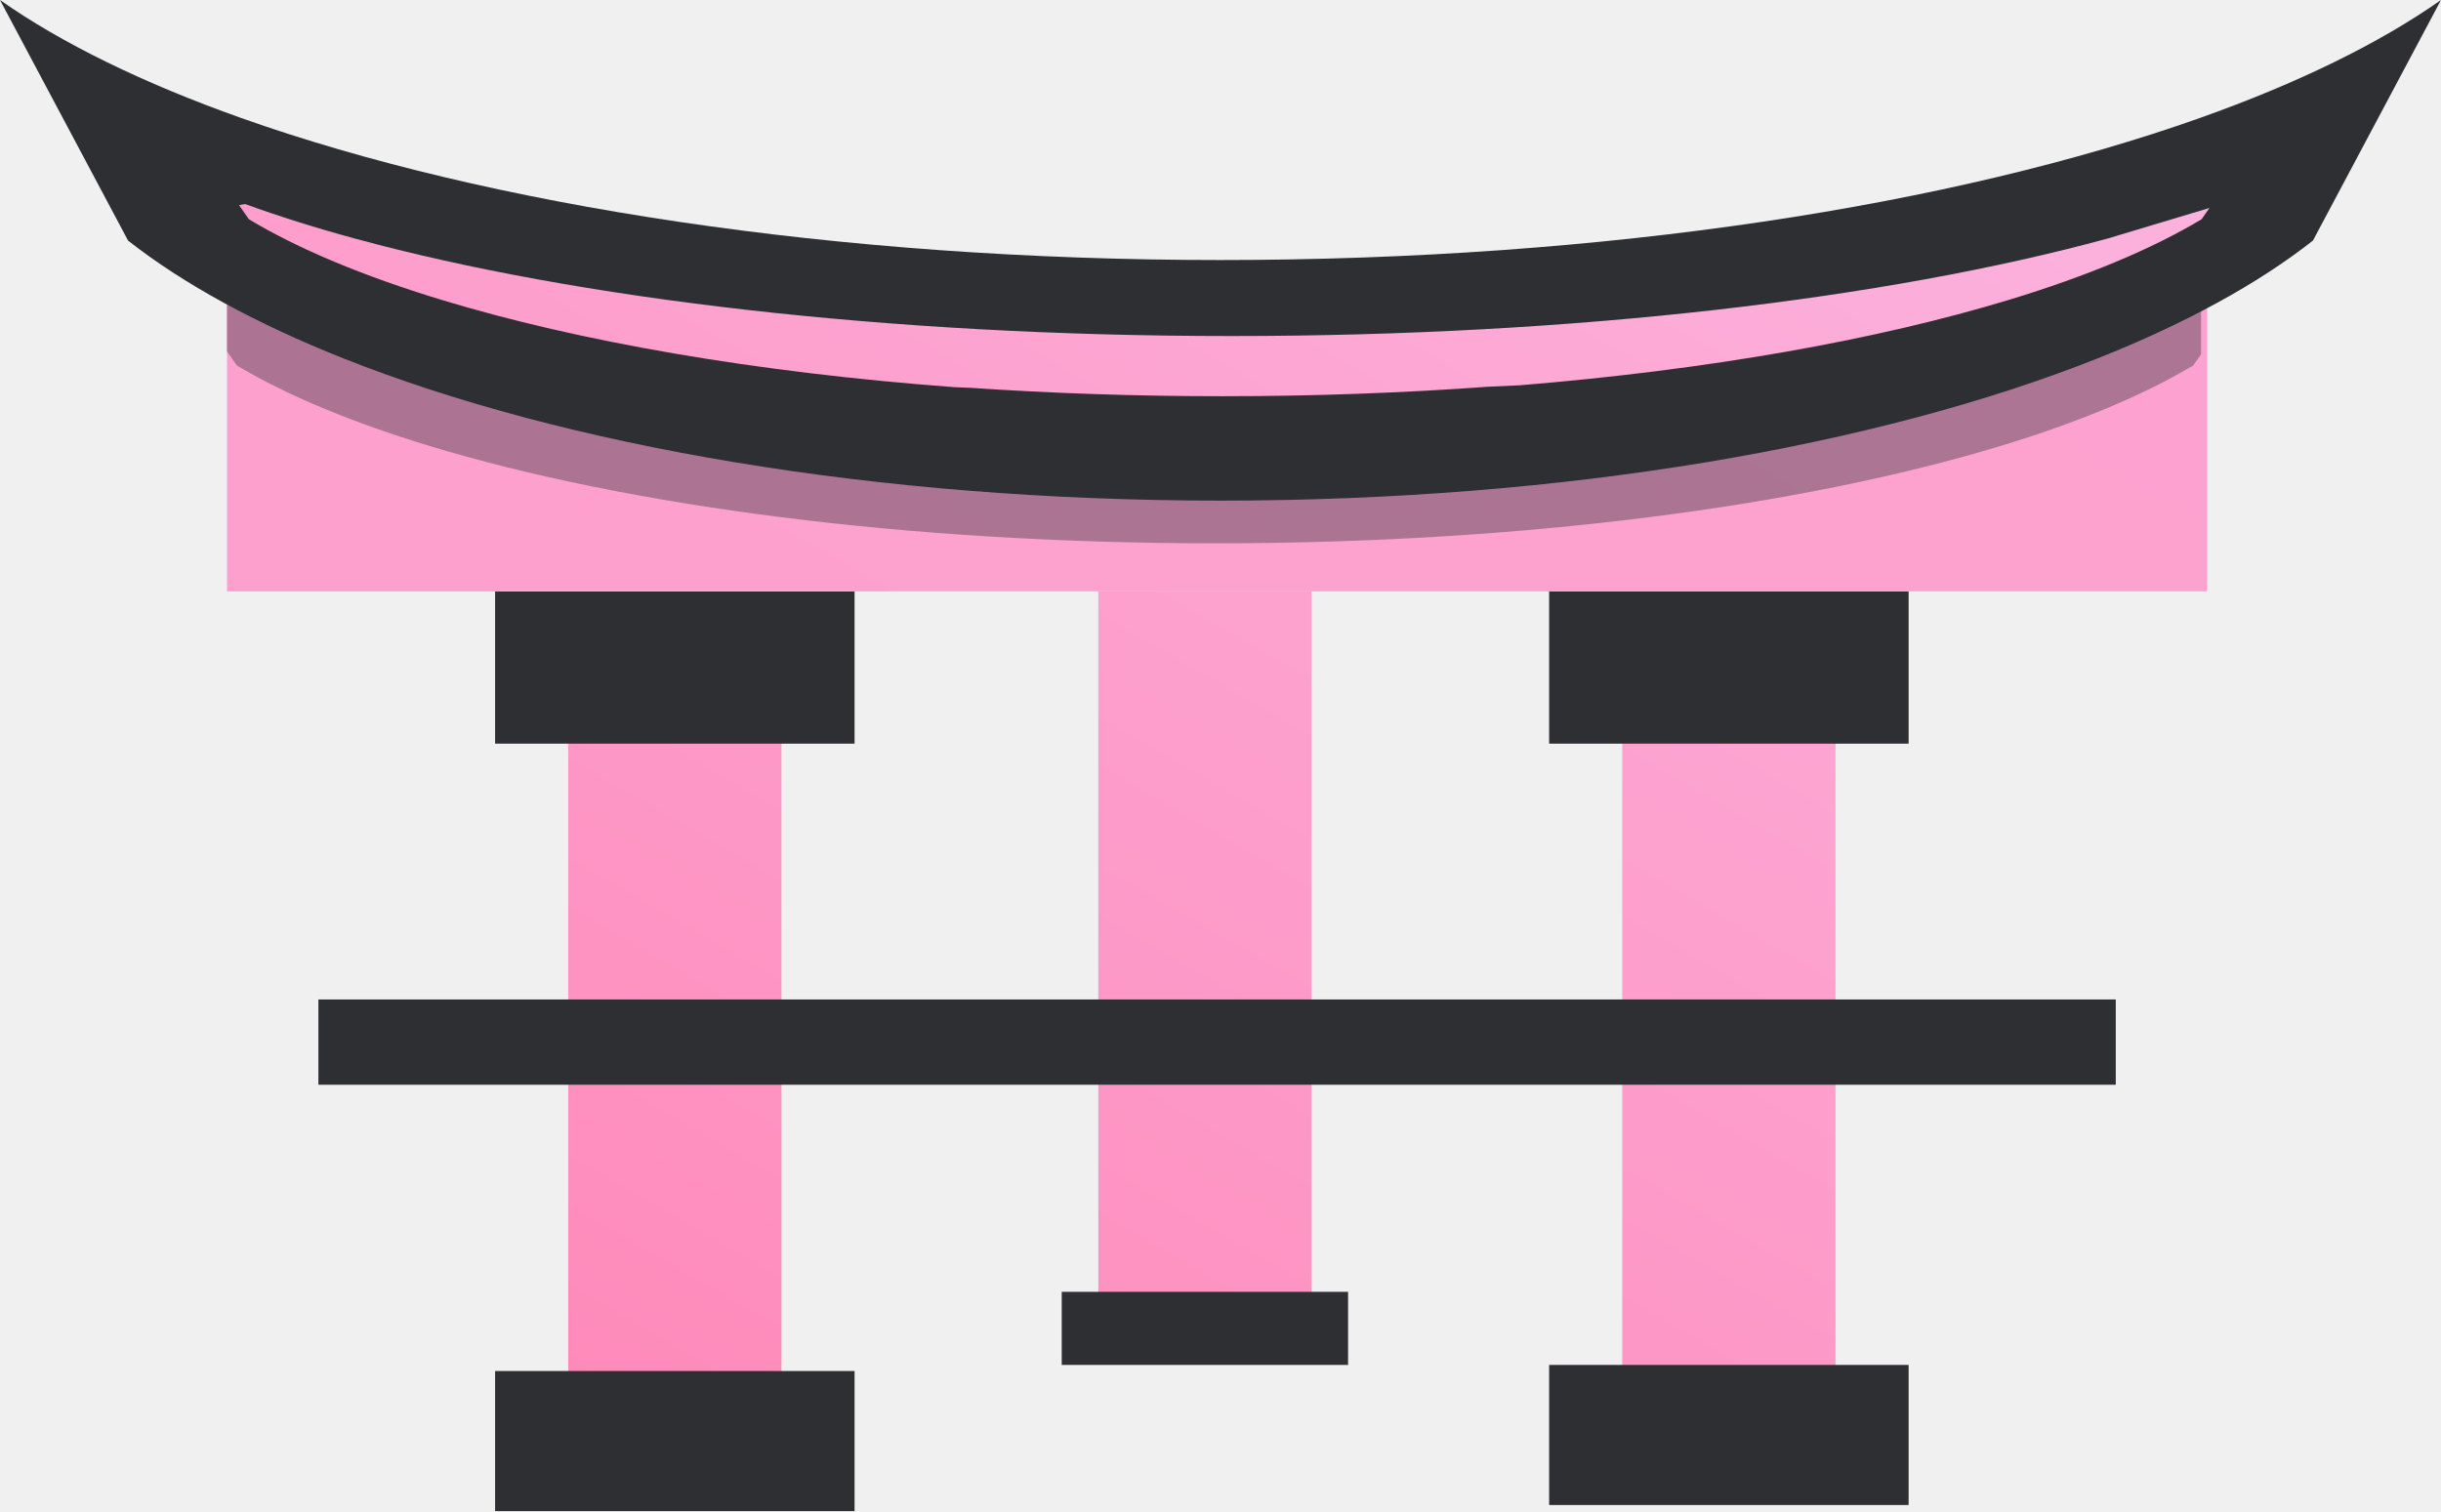
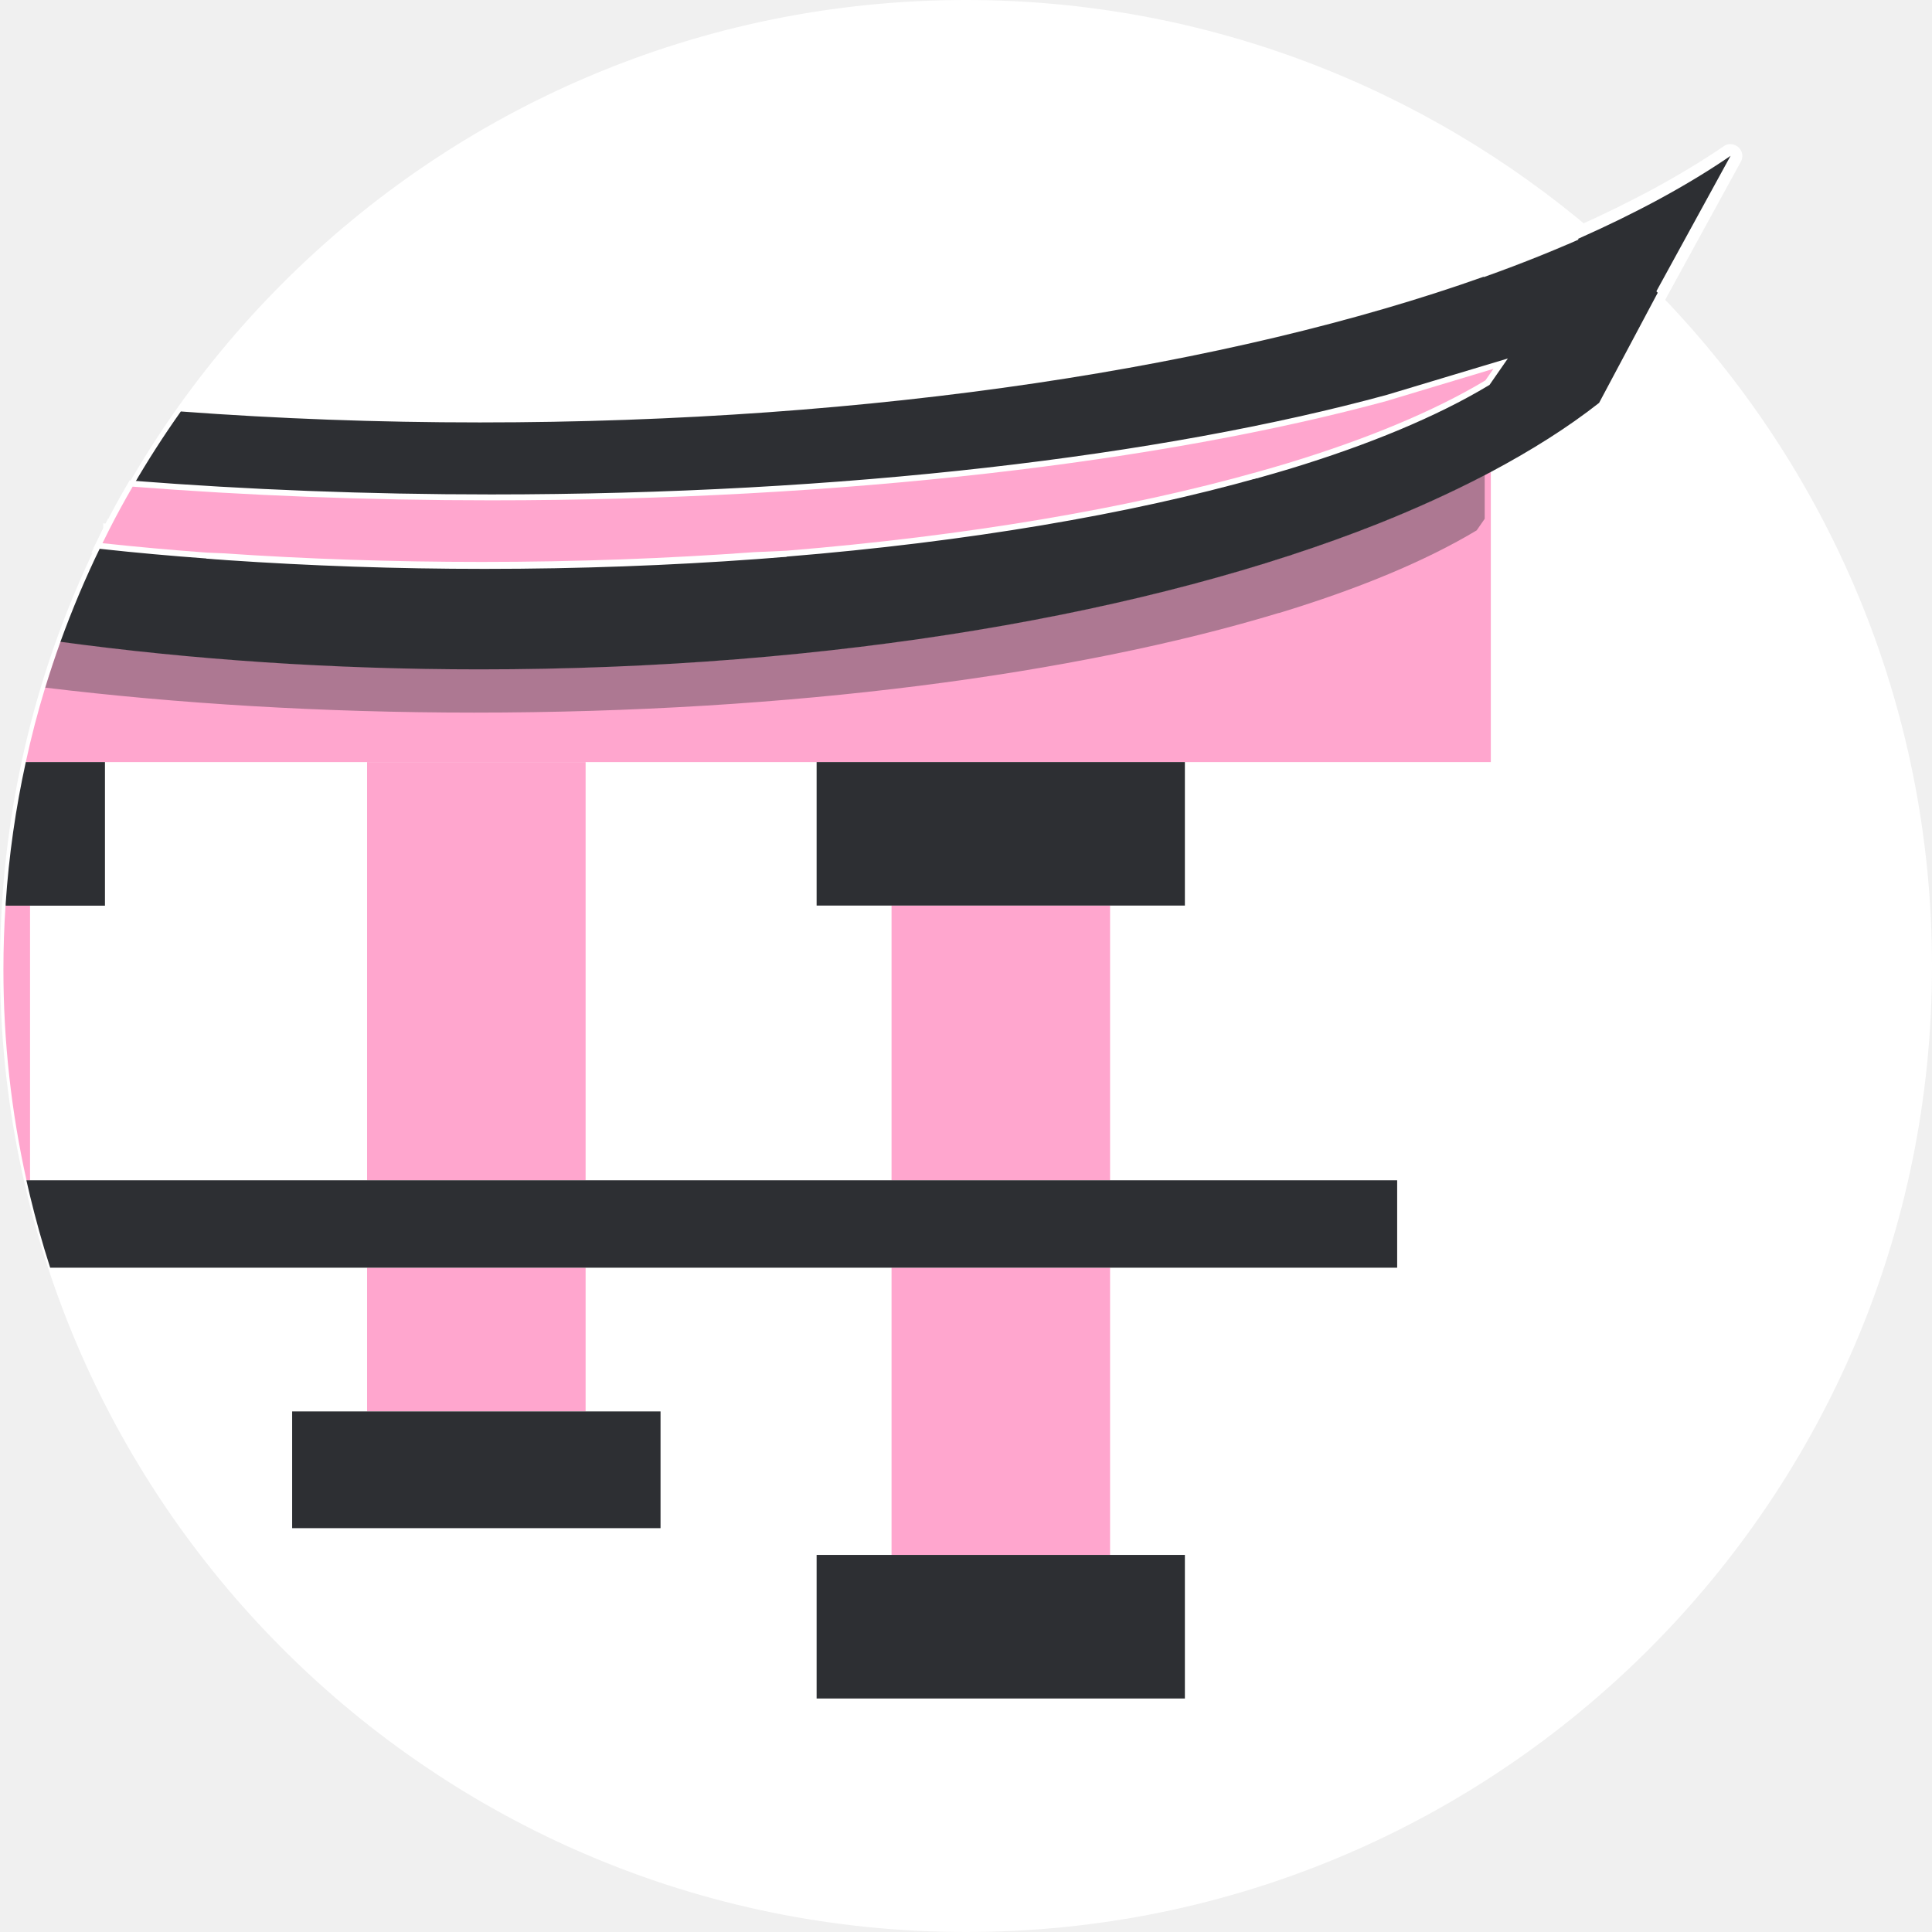
- <svg xmlns="http://www.w3.org/2000/svg" xmlns:xlink="http://www.w3.org/1999/xlink" id="Layer_2" data-name="Layer 2" viewBox="0 0 400.64 248.09">
+ <svg xmlns="http://www.w3.org/2000/svg" id="Layer_2" data-name="Layer 2" viewBox="0 0 164 164">
  <defs>
    <style>
      .cls-1 {
-         fill: url(#linear-gradient-2);
+         fill: #fff;
      }

      .cls-2 {
-         fill: url(#linear-gradient-5);
+         stroke: #fff;
+         stroke-miterlimit: 10;
      }

-       .cls-3 {
-         fill: url(#linear-gradient-3);
+       .cls-2, .cls-3, .cls-4 {
+         fill: #2d2f33;
+       }
+ 
+       .cls-5 {
+         fill: #ffa6ce;
+       }
+ 
+       .cls-6 {
+         fill: none;
+       }
+ 
+       .cls-7 {
+         fill: url(#linear-gradient);
      }

      .cls-4 {
-         fill: url(#linear-gradient);
-       }
- 
-       .cls-5, .cls-6 {
-         fill: #2d2f33;
-       }
- 
-       .cls-7 {
-         fill: url(#linear-gradient-4);
-       }
- 
-       .cls-6 {
        isolation: isolate;
        opacity: .39;
      }
    </style>
-     <linearGradient id="linear-gradient" x1="34.89" y1="314.98" x2="266.07" y2="-85.43" gradientUnits="userSpaceOnUse">
-       <stop offset="0" stop-color="#ff7bac" />
-       <stop offset=".55" stop-color="#fd9fcd" />
-       <stop offset="1" stop-color="#fcb9e4" />
+     <linearGradient id="linear-gradient" x1="96.78" y1="-47.79" x2="-43.74" y2="195.6" gradientUnits="userSpaceOnUse">
+       <stop offset="0" stop-color="#22f47c" />
+       <stop offset=".15" stop-color="#21f385" />
+       <stop offset=".4" stop-color="#20f39e" />
+       <stop offset=".72" stop-color="#1ef2c7" />
+       <stop offset=".99" stop-color="#1df2f2" />
    </linearGradient>
-     <linearGradient id="linear-gradient-2" x1="164.64" y1="389.89" x2="395.82" y2="-10.52" xlink:href="#linear-gradient" />
-     <linearGradient id="linear-gradient-3" x1="89.32" y1="346.4" x2="320.49" y2="-54" xlink:href="#linear-gradient" />
-     <linearGradient id="linear-gradient-4" x1="-1301.21" y1="2672.97" x2="1263.63" y2="-1769.47" xlink:href="#linear-gradient" />
-     <linearGradient id="linear-gradient-5" x1="37.72" y1="316.62" x2="268.9" y2="-83.79" xlink:href="#linear-gradient" />
  </defs>
  <g id="Layer_1-2" data-name="Layer 1">
-     <rect class="cls-4" x="93.26" y="121.09" width="35" height="125" />
-     <rect class="cls-1" x="266.26" y="121.09" width="35" height="125" />
-     <rect class="cls-3" x="180.26" y="97.09" width="35" height="123" />
-     <rect class="cls-5" x="81.26" y="97.09" width="59" height="25" />
-     <rect class="cls-5" x="254.26" y="97.09" width="59" height="25" />
-     <rect class="cls-5" x="52.26" y="164.09" width="295" height="14" />
-     <path class="cls-7" d="m344.32,53.31c-25.43,4.76-58.15,8.26-94.94,9.95-1.57.13-3.14.26-4.72.37-13.94,1.02-28.52,1.56-43.55,1.56-14.2,0-28-.48-41.24-1.39-1.1-.08-2.18-.16-3.26-.24-39.33-1.55-74.33-5.19-101.17-10.24-6.57-1.24-12.64-2.56-18.18-3.96v47.73h325v-47.65c-5.47,1.37-11.47,2.66-17.94,3.87Z" />
-     <path class="cls-6" d="m70.54,73.23c32.44,9.84,78.19,15.97,128.88,15.97s96.44-6.13,128.88-15.97c12.81-3.88,23.53-8.35,31.68-13.24l1.28-1.84v-17.53c-5.45,1.97-11.41,3.83-17.85,5.58-36.25,9.84-87.35,15.97-143.99,15.97s-107.74-6.13-143.99-15.97c-6.57-1.78-12.64-3.69-18.18-5.7v17.18l1.61,2.31c8.15,4.89,18.87,9.35,31.68,13.24h0Z" />
-     <rect class="cls-5" x="174.26" y="212.09" width="47" height="12" />
-     <rect class="cls-5" x="81.26" y="225.09" width="59" height="23" />
-     <rect class="cls-5" x="254.26" y="224.09" width="59" height="23" />
-     <path class="cls-5" d="m0,0l21.02,39.5c9.1,7.15,21.07,13.67,35.37,19.35,36.23,14.38,87.32,23.34,143.93,23.34s107.7-8.96,143.93-23.34c14.3-5.68,26.28-12.2,35.37-19.35L400.64,0c-10.17,7.15-23.54,13.67-39.52,19.35-40.48,14.38-97.55,23.34-160.8,23.34s-120.32-8.96-160.8-23.34C23.54,13.67,10.17,7.15,0,0Z" />
-     <path class="cls-2" d="m361.36,35.98l1.28-1.84-16.81,5.05h-.01c-36.18,9.85-87.19,15.98-143.72,15.98s-107.54-6.13-143.72-15.97c-6.56-1.78-12.62-3.69-18.14-5.7l-1,.18,1.6,2.31c8.13,4.89,18.83,9.35,31.62,13.24,22.55,6.85,51.53,11.9,84.14,14.33.89.03,1.77.07,2.66.11h0c13.27.9,27.11,1.38,41.35,1.38,15.07,0,29.69-.54,43.67-1.56,1.71-.07,3.4-.15,5.1-.23,31.06-2.54,58.69-7.45,80.37-14.04,12.78-3.88,23.48-8.35,31.62-13.24Z" />
+     <polygon class="cls-6" points="30.1 64.69 8.9 64.69 8.9 76.87 2.54 76.87 2.54 100.19 31.16 100.19 31.16 64.69 30.1 64.69" />
+     <polygon class="cls-6" points="75.68 100.19 75.68 76.87 69.32 76.87 69.32 64.69 49.71 64.69 49.71 100.19 75.68 100.19" />
+     <path class="cls-6" d="m.47,76.87c-.12,1.8-.18,3.61-.18,5.44,0,6.14.68,12.12,1.96,17.88h.3v-23.32H.47Z" />
+     <path class="cls-1" d="m140.74,24.81h0s-4.98,9.36-4.98,9.36c-2.62,2.06-5.72,4.03-9.2,5.87-.18.09-.35.19-.53.28-2.77,1.44-5.77,2.82-9.01,4.1-19.2,7.62-46.28,12.37-76.28,12.37-12.49,0-24.47-.83-35.59-2.34.99-2.73,2.11-5.39,3.37-7.98,2.97.17,5.98.32,9.05.44.58.04,1.15.09,1.73.13,7.02.48,14.33.74,21.86.74,7.97,0,15.69-.29,23.08-.83.84-.06,1.67-.13,2.5-.2,15.27-1.25,28.97-3.58,40.04-6.7.86-.24,1.72-.49,2.55-.74,6.77-2.06,12.44-4.43,16.76-7.02l.68-.98-8.91,2.68h0c-19.17,5.22-46.21,8.47-76.17,8.47-10.58,0-20.79-.41-30.42-1.16,1.27-2.19,2.64-4.33,4.1-6.39,8.17.61,16.66.93,25.38.93,33.52,0,63.77-4.75,85.22-12.37,3.33-1.18,6.43-2.44,9.31-3.75.01,0,.03-.01.04-.02C120.97,7.44,102.36,0,82,0,36.71,0,0,36.71,0,82s36.71,82,82,82,82-36.71,82-82c0-22.25-8.88-42.42-23.26-57.19Z" />
+     <path class="cls-5" d="m.47,76.87c-.12,1.8-.18,3.61-.18,5.44,0,6.14.68,12.12,1.96,17.88h.3v-23.32H.47Z" />
+     <rect class="cls-6" x="75.68" y="76.87" width="18.55" height="23.32" />
+     <rect class="cls-5" x="75.68" y="76.87" width="18.55" height="23.32" />
+     <rect class="cls-6" x="75.68" y="107.61" width="18.55" height="24.38" />
+     <rect class="cls-5" x="75.68" y="107.61" width="18.55" height="24.38" />
+     <polygon class="cls-6" points="49.71 64.69 48.65 64.69 31.16 64.69 31.16 100.19 49.71 100.19 49.71 64.69" />
+     <polygon class="cls-5" points="49.71 64.69 48.65 64.69 31.16 64.69 31.16 100.19 49.71 100.19 49.71 64.69" />
+     <rect class="cls-6" x="31.16" y="107.61" width="18.55" height="12.2" />
+     <rect class="cls-5" x="31.16" y="107.61" width="18.55" height="12.2" />
+     <polygon class="cls-3" points="49.71 119.81 31.16 119.81 24.8 119.81 24.8 129.72 56.07 129.72 56.07 119.81 49.71 119.81" />
+     <path class="cls-6" d="m126.02,44.05l-.68.98c-4.32,2.59-10,4.96-16.79,7.02-17.19,5.21-41.44,8.46-68.3,8.46-12.91,0-25.21-.76-36.42-2.12-.63,2.06-1.18,4.17-1.64,6.3h124.36v-24.64c-.18.09-.35.19-.53.28v3.73Z" />
+     <path class="cls-6" d="m108.56,52.04c6.79-2.06,12.47-4.43,16.79-7.02l.68-.98v-3.73c-2.77,1.44-5.77,2.82-9.01,4.1-19.2,7.62-46.28,12.37-76.28,12.37-12.49,0-24.47-.83-35.59-2.34-.47,1.3-.9,2.61-1.31,3.93,11.21,1.36,23.51,2.12,36.42,2.12,26.86,0,51.11-3.25,68.3-8.46Z" />
+     <path class="cls-5" d="m126.02,40.32c-2.77,1.44-5.77,2.82-9.01,4.1-19.2,7.62-46.28,12.37-76.28,12.37-12.49,0-24.47-.83-35.59-2.34-.47,1.3-.9,2.61-1.31,3.94-.63,2.06-1.18,4.17-1.64,6.3h124.36v-24.64c-.18.09-.35.19-.53.28Z" />
+     <path class="cls-4" d="m108.56,52.04c6.79-2.06,12.47-4.43,16.79-7.02l.68-.98v-3.73c-2.77,1.44-5.77,2.82-9.01,4.1-19.2,7.62-46.28,12.37-76.28,12.37-12.49,0-24.47-.83-35.59-2.34-.47,1.3-.9,2.61-1.31,3.93,11.21,1.36,23.51,2.12,36.42,2.12,26.86,0,51.11-3.25,68.3-8.46Z" />
+     <path class="cls-3" d="m2.19,64.69c-.86,3.92-1.44,7.94-1.71,12.04,0,.05,0,.1,0,.15h8.43v-12.19H2.19Z" />
+     <polygon class="cls-3" points="94.23 131.99 75.68 131.99 69.32 131.99 69.32 144.18 100.58 144.18 100.58 131.99 94.23 131.99" />
+     <polygon class="cls-3" points="69.32 64.69 69.32 76.87 75.68 76.87 94.23 76.87 100.58 76.87 100.58 64.69 69.32 64.69" />
+     <path class="cls-2" d="m8.69,46.11c-.06.12-.12.24-.18.37,2.96.17,5.98.32,9.05.44-3.02-.23-5.98-.49-8.87-.8Z" />
+     <g>
+       <path class="cls-3" d="m140.01,26.31c-.13,0-.26-.05-.35-.15-1.89-1.89-3.92-3.74-6.04-5.5-.13-.11-.2-.28-.17-.45.02-.17.13-.32.29-.39,4.97-2.2,9.3-4.56,12.88-7,.09-.06.18-.09.28-.09.12,0,.24.04.34.13.17.16.21.41.1.61l-6.89,12.58c-.08.14-.21.23-.37.25-.02,0-.05,0-.07,0Z" />
+       <path class="cls-1" d="m146.9,13.23h0m0,0l-6.89,12.58c-1.94-1.93-3.96-3.77-6.07-5.53,4.96-2.2,9.31-4.55,12.96-7.05m0-1s-.03,0-.04,0h0c-.2,0-.38.07-.53.18-3.55,2.42-7.85,4.76-12.79,6.95-.32.14-.54.43-.59.78-.05.34.08.69.35.91,2.1,1.75,4.12,3.59,6.01,5.47.19.19.44.29.71.29.05,0,.09,0,.14-.01.31-.04.58-.23.73-.51l6.86-12.52c.1-.15.15-.34.15-.53,0-.55-.45-1-1-1h0Zm0,2h0,0Z" />
+     </g>
+     <path class="cls-3" d="m125.95,23.49c-21.45,7.62-51.7,12.37-85.22,12.37-8.71,0-17.2-.32-25.38-.93-1.46,2.06-2.83,4.19-4.1,6.39,9.63.75,19.84,1.16,30.42,1.16,29.96,0,56.99-3.25,76.17-8.46h0s8.91-2.68,8.91-2.68l-.68.98c-4.31,2.59-9.98,4.96-16.76,7.02-.83.25-1.68.5-2.55.74-11.07,3.12-24.77,5.45-40.04,6.7-.83.07-1.66.14-2.5.2-7.39.54-15.11.83-23.08.83-7.53,0-14.84-.25-21.86-.74-.58-.04-1.15-.09-1.73-.13-3.07-.12-6.09-.27-9.05-.44-1.26,2.59-2.38,5.25-3.37,7.98,11.12,1.51,23.1,2.34,35.59,2.34,30,0,57.08-4.75,76.28-12.37,3.24-1.29,6.24-2.66,9.01-4.1.18-.09.35-.18.53-.28,3.48-1.85,6.58-3.81,9.2-5.87l4.98-9.35h0c-1.73-1.78-3.54-3.48-5.43-5.09-.01,0-.03.01-.04.02-2.88,1.31-5.99,2.57-9.31,3.75Z" />
+     <path class="cls-2" d="m40.89,47.71c-7.55,0-14.88-.25-21.92-.74h0c-.47-.01-.94-.03-1.41-.05.58.04,1.15.09,1.73.13,7.02.48,14.33.74,21.86.74,7.97,0,15.69-.29,23.08-.83.84-.06,1.67-.13,2.5-.2-.9.04-1.8.08-2.7.12-7.41.54-15.16.83-23.14.83Z" />
+     <path class="cls-7" d="m40.89,47.71c-7.55,0-14.88-.25-21.92-.74h0c-.47-.01-.94-.03-1.41-.05.58.04,1.15.09,1.73.13,7.02.48,14.33.74,21.86.74,7.97,0,15.69-.29,23.08-.83.84-.06,1.67-.13,2.5-.2-.9.04-1.8.08-2.7.12-7.41.54-15.16.83-23.14.83Z" />
+     <path class="cls-2" d="m40.26,46.18c25.22,0,48.37-2.29,66.52-6.12.86-.24,1.72-.49,2.55-.74,6.77-2.06,12.44-4.43,16.76-7.02l.68-.98-8.91,2.68h0c-19.17,5.22-46.21,8.47-76.17,8.47-10.58,0-20.79-.41-30.42-1.16-.7,1.2-1.37,2.43-2,3.67,9.8.78,20.21,1.2,31,1.2Z" />
+     <path class="cls-2" d="m9.26,44.98c-.19.38-.38.76-.56,1.13,2.89.31,5.85.58,8.87.8.47.02.94.04,1.41.06h0c7.03.48,14.37.73,21.92.73,7.99,0,15.73-.29,23.14-.83.91-.04,1.8-.08,2.7-.12,15.27-1.25,28.97-3.58,40.04-6.7-18.15,3.83-41.3,6.12-66.52,6.12-10.79,0-21.2-.42-31-1.2Z" />
+     <path class="cls-5" d="m117.85,34h0c-19.17,5.22-46.21,8.47-76.17,8.47-10.58,0-20.79-.41-30.42-1.16-.7,1.2-1.37,2.43-2,3.67-.19.38-.38.76-.56,1.13,2.89.31,5.85.58,8.87.8.47.02.94.04,1.41.06h0c7.03.48,14.37.73,21.92.73,7.99,0,15.73-.29,23.14-.83.91-.04,1.8-.08,2.7-.12,15.27-1.25,28.97-3.58,40.04-6.7.86-.24,1.72-.49,2.55-.74,6.77-2.06,12.44-4.43,16.76-7.02l.68-.98-8.91,2.68Z" />
+     <path class="cls-3" d="m94.23,100.19H2.24c.1.43.2.86.3,1.29.5,2.07,1.07,4.12,1.72,6.13h114.34v-7.42h-24.38Z" />
  </g>
</svg>
